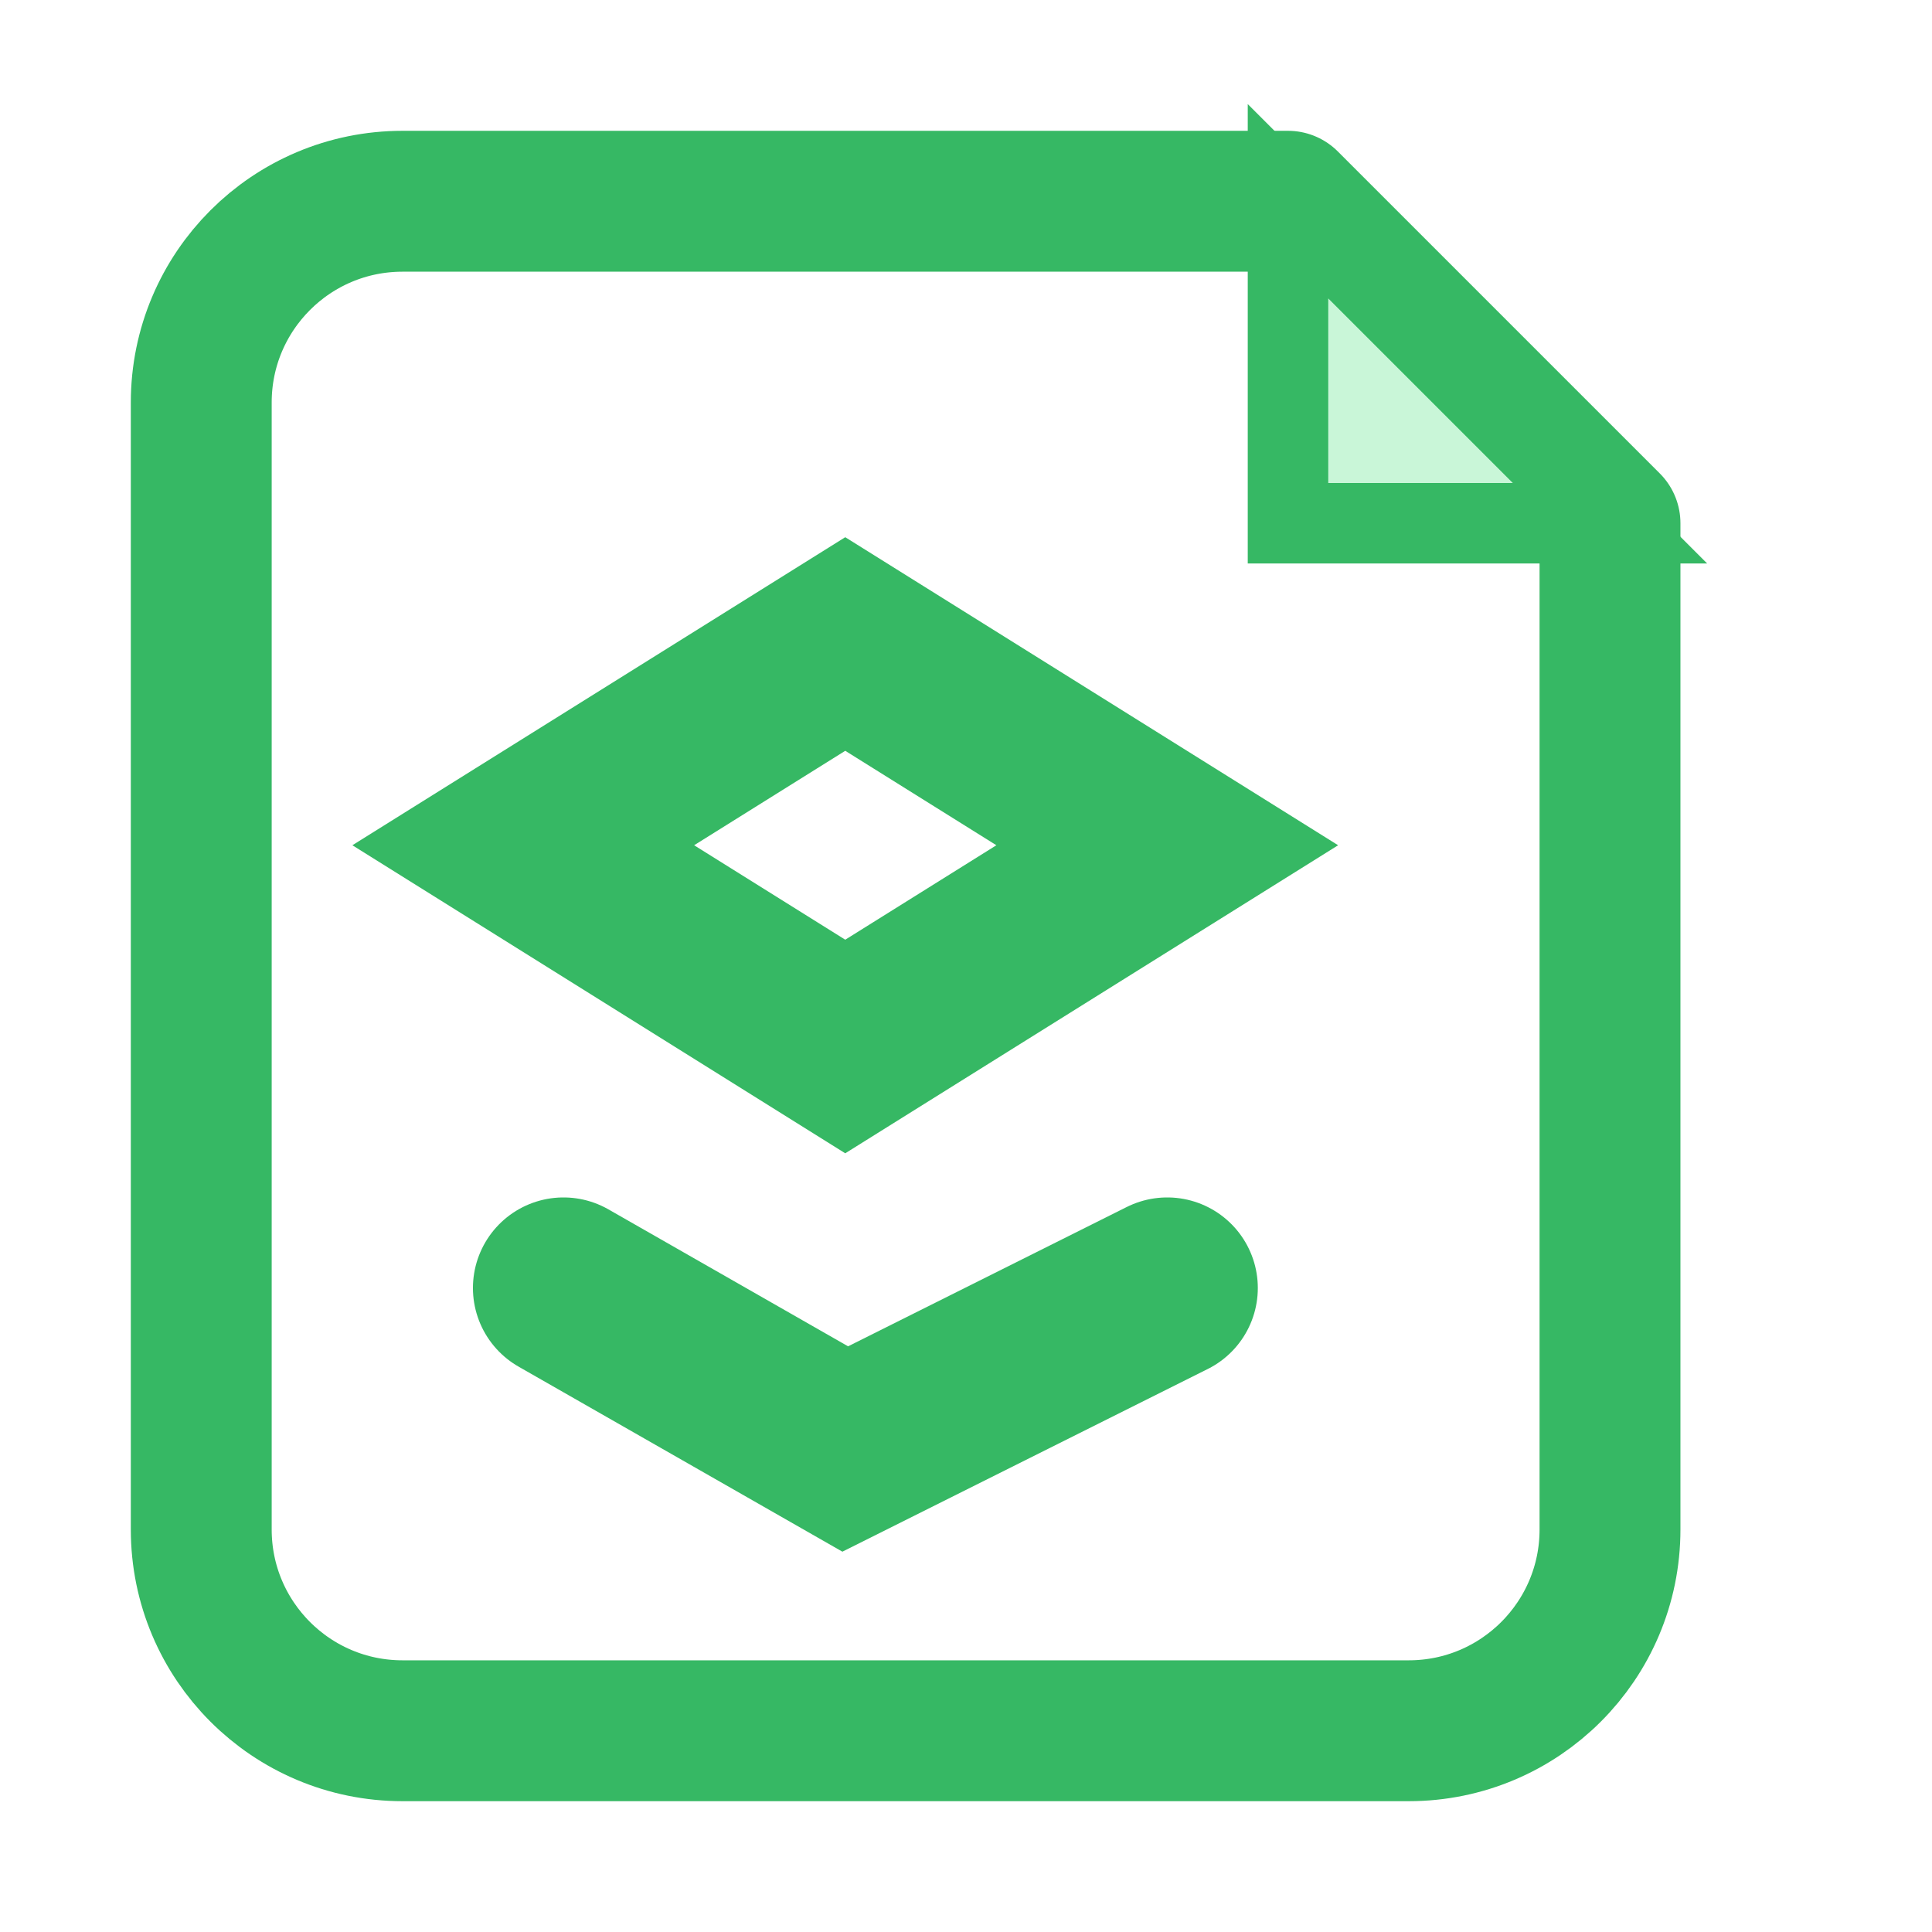
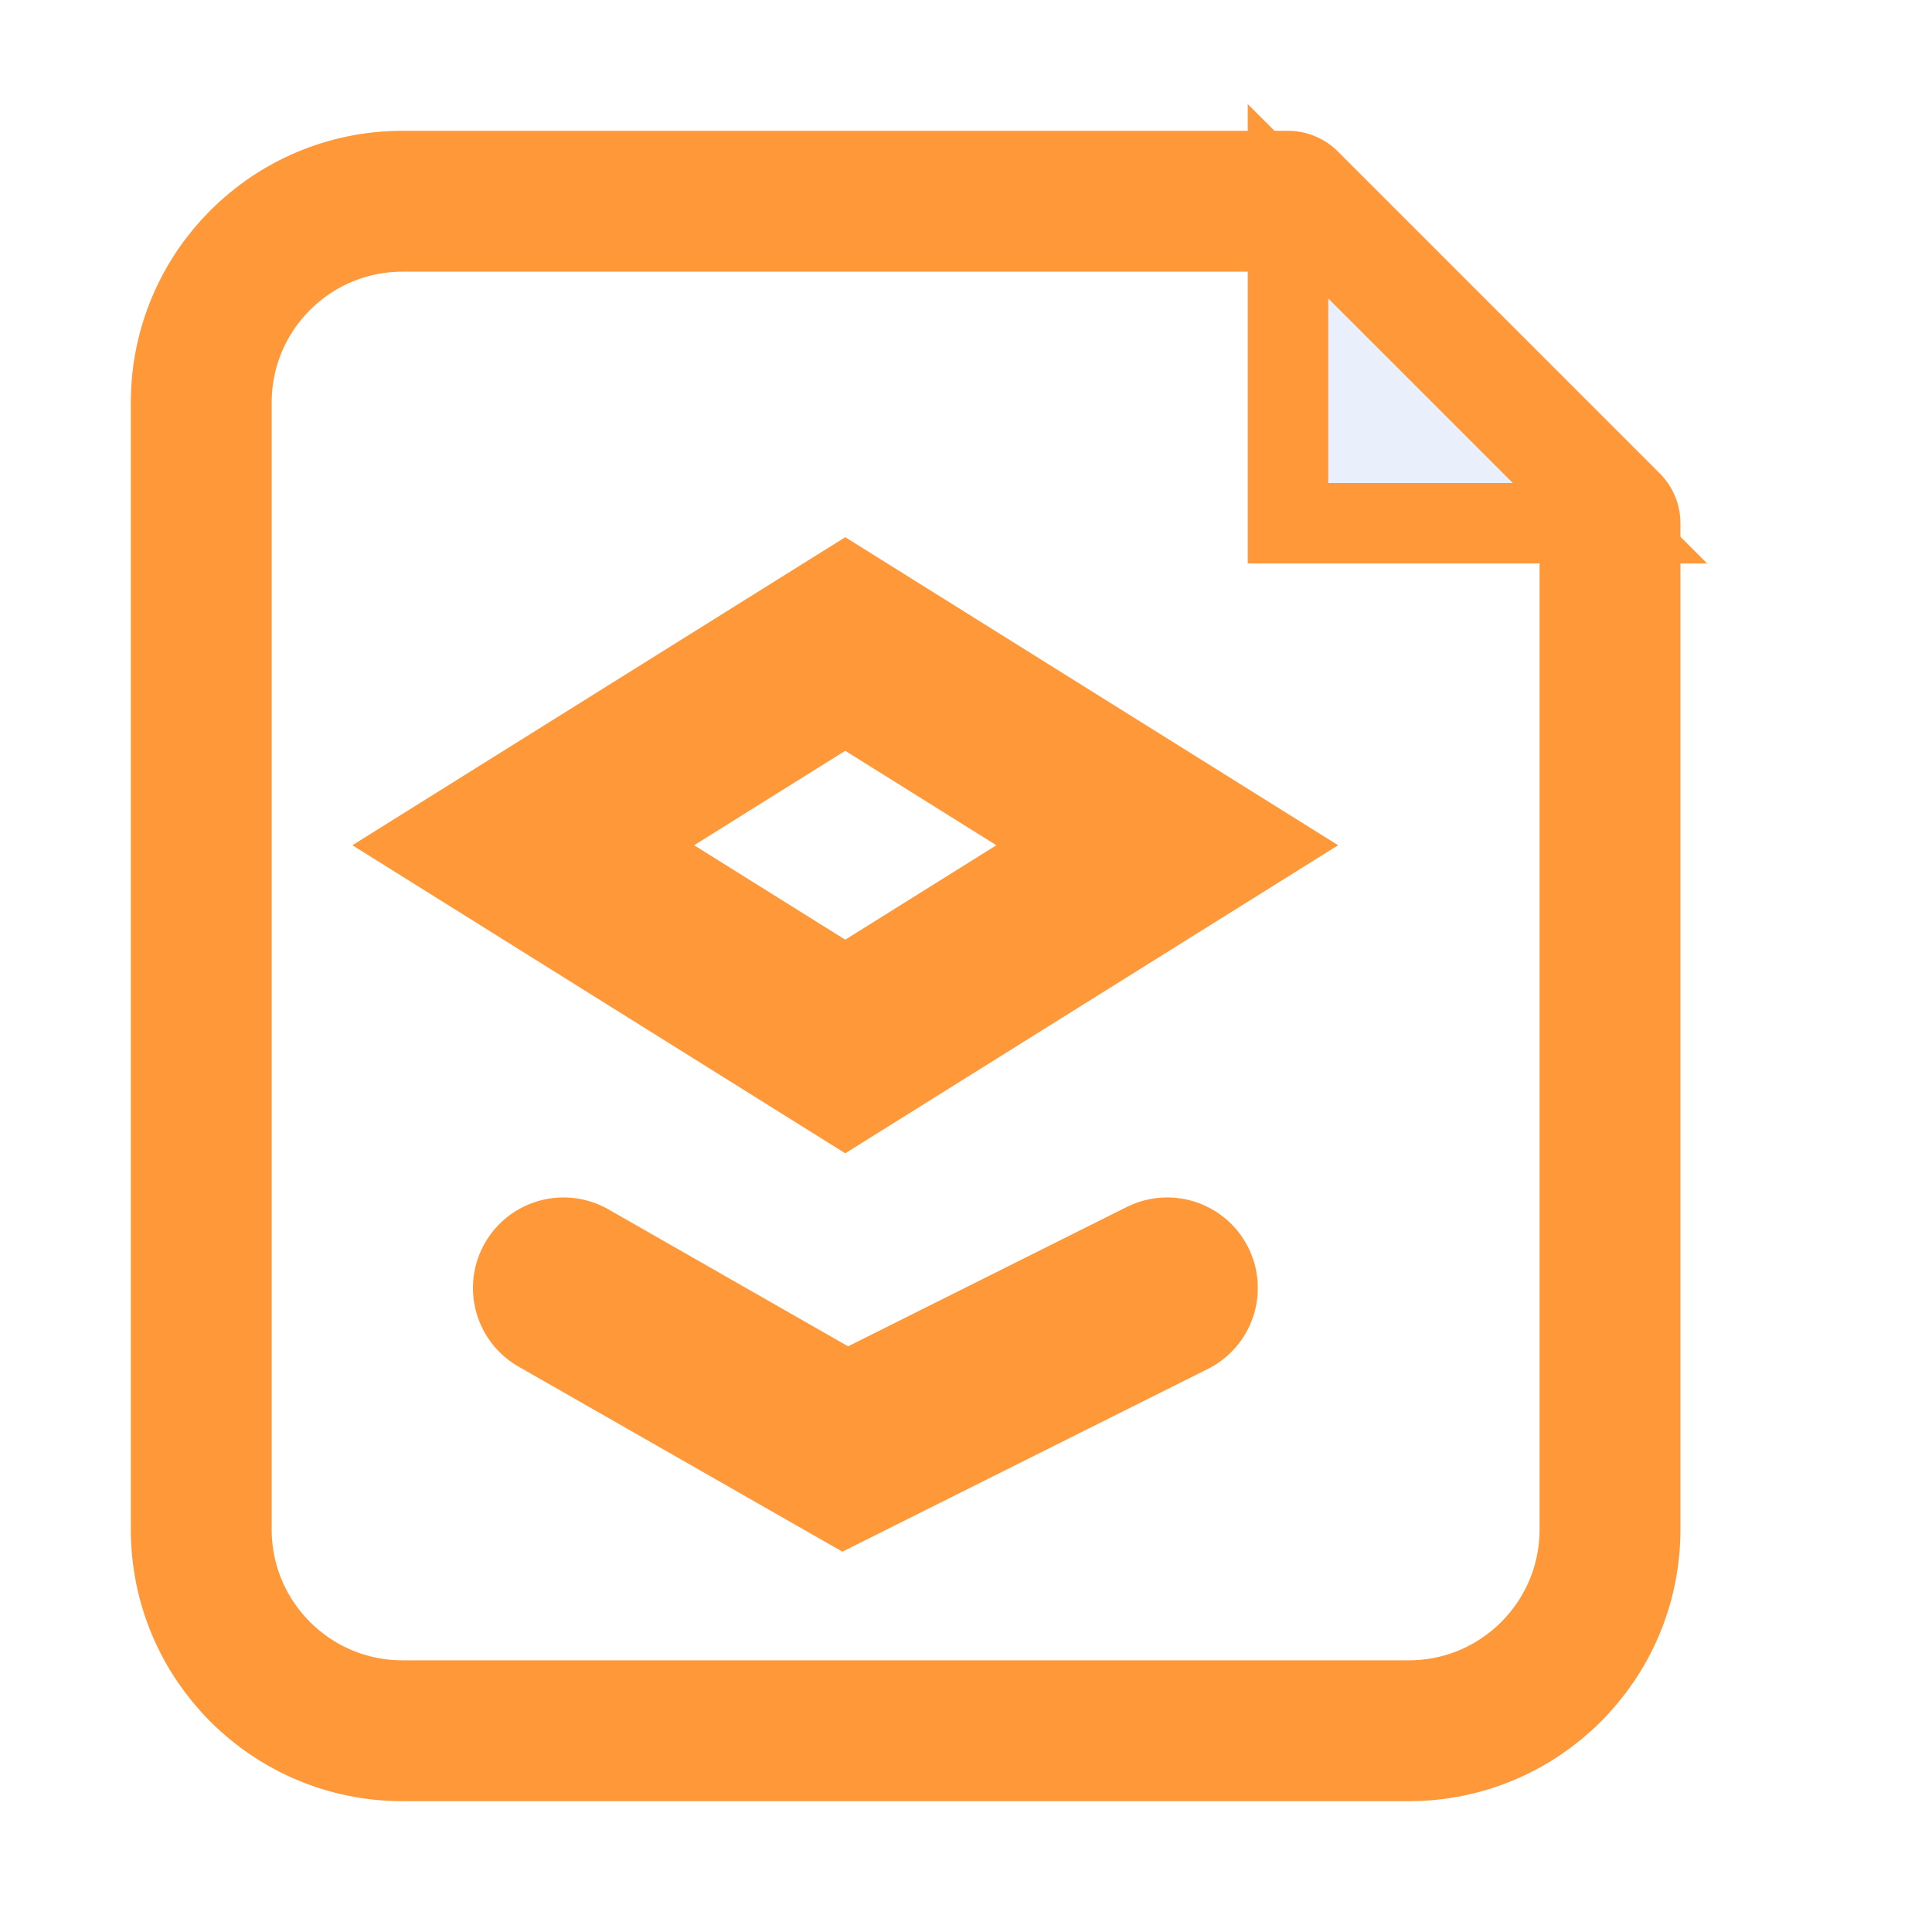
<svg xmlns="http://www.w3.org/2000/svg" viewBox="0 0 48 48" role="img" aria-label="SCWork sticker mark">
-   <path fill="none" stroke="#36b864" stroke-width="3.5" stroke-linejoin="round" d="M10 5h22l8 8v25a5 5 0 0 1-5 5H10a5 5 0 0 1-5-5V10a5 5 0 0 1 5-5Z" />
-   <path fill="#c9f6d8" stroke="#36b864" stroke-width="2" d="M32 5v8h8Z" />
-   <path fill="none" stroke="#36b864" stroke-width="4.5" stroke-linecap="round" d="m13 21 8-5 8 5-8 5-8-5Zm1 11 7 4 8-4" />
+   <path fill="none" stroke="#ff9839" stroke-width="3.5" stroke-linejoin="round" d="M10 5h22l8 8v25a5 5 0 0 1-5 5H10a5 5 0 0 1-5-5V10a5 5 0 0 1 5-5Z" />
+   <path fill="#e9f0fb" stroke="#ff9839" stroke-width="2" d="M32 5v8h8Z" />
+   <path fill="none" stroke="#ff9839" stroke-width="4.5" stroke-linecap="round" d="m13 21 8-5 8 5-8 5-8-5Zm1 11 7 4 8-4" />
</svg>
